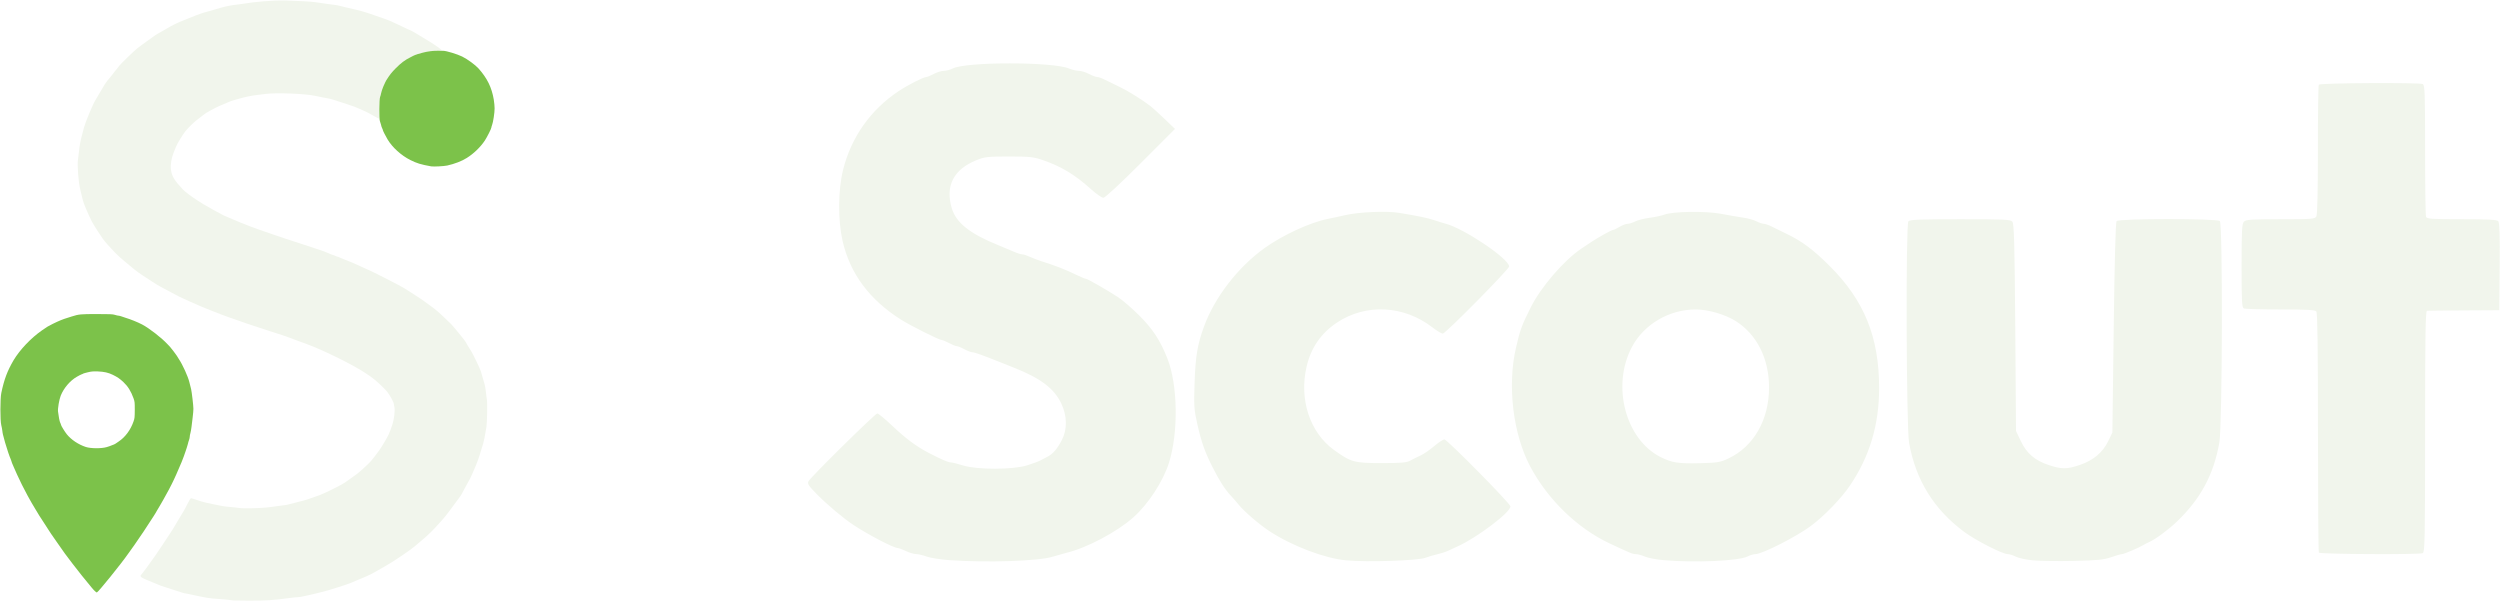
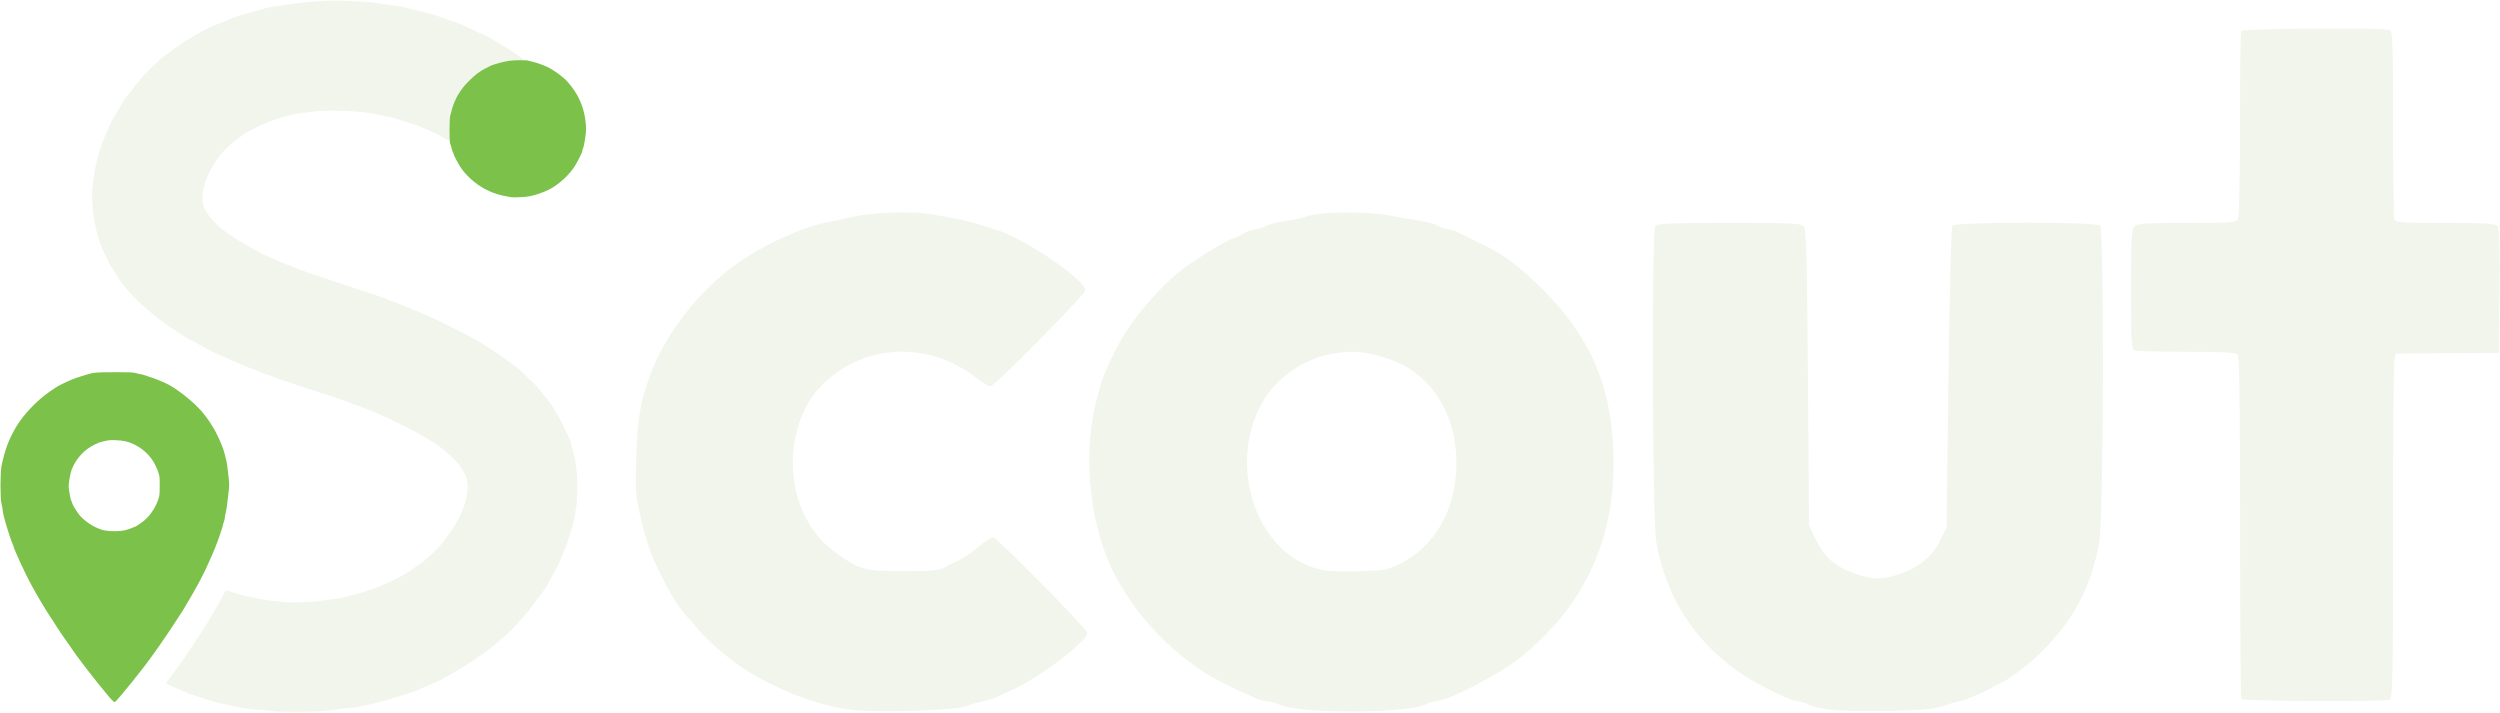
- <svg xmlns="http://www.w3.org/2000/svg" width="416" height="100" viewBox="0 0 416.24 100">
+ <svg xmlns="http://www.w3.org/2000/svg" width="351" height="100" viewBox="0 0 351.27 100">
  <g transform="translate(-8.800,0.000) scale(1)">
    <path fill="#F1F5EC" fill-rule="evenodd" d="M47.70,99.95C47.58,99.93 47.21,99.89 46.90,99.85C46.58,99.80 45.77,99.73 45.10,99.69C43.65,99.60 43.05,99.50 40.49,98.93C40.10,98.85 39.74,98.77 39.67,98.77C39.61,98.77 39.41,98.73 39.23,98.67C39.05,98.61 38.17,98.33 37.29,98.05C35.52,97.49 35.52,97.49 34.26,96.95C33.78,96.74 33.27,96.53 33.12,96.47C32.53,96.23 32.23,96.05 32.21,95.91C32.19,95.83 32.21,95.75 32.25,95.72C32.38,95.64 33.70,93.85 34.75,92.34C34.91,92.11 35.46,91.28 35.98,90.51C36.49,89.73 36.98,88.99 37.06,88.87C37.36,88.44 37.86,87.63 37.98,87.40C38.04,87.28 38.15,87.08 38.23,86.97C38.30,86.86 38.55,86.44 38.78,86.05C39.01,85.66 39.27,85.23 39.36,85.10C39.45,84.96 39.74,84.42 40.00,83.89C40.34,83.22 40.52,82.92 40.62,82.92C40.69,82.92 41.12,83.06 41.59,83.22C42.05,83.38 42.70,83.58 43.04,83.65C43.37,83.72 43.94,83.84 44.30,83.92C45.71,84.23 46.21,84.31 47.13,84.38C47.65,84.42 48.31,84.50 48.58,84.54C48.92,84.60 49.66,84.62 50.84,84.59C52.66,84.54 53.45,84.47 55.10,84.22C55.63,84.14 56.15,84.07 56.26,84.07C56.36,84.07 56.67,84.01 56.94,83.93C57.21,83.85 57.96,83.66 58.60,83.50C59.72,83.23 60.08,83.11 62.02,82.41C62.93,82.07 65.73,80.68 66.23,80.31C66.40,80.19 66.83,79.88 67.19,79.63C68.25,78.90 68.49,78.70 69.14,78.11C70.60,76.77 70.57,76.80 71.95,74.94C72.31,74.45 73.31,72.77 73.52,72.28C73.75,71.75 73.95,71.24 74.16,70.56C74.43,69.73 74.59,68.24 74.47,67.78C74.42,67.62 74.39,67.41 74.39,67.30C74.39,67.01 73.72,65.75 73.24,65.17C72.75,64.56 71.24,63.18 70.64,62.77C70.40,62.61 70.01,62.34 69.75,62.16C67.87,60.86 62.70,58.29 59.88,57.26C59.41,57.09 58.67,56.82 58.23,56.66C57.79,56.50 57.24,56.29 57.01,56.20C56.42,55.97 55.55,55.68 53.68,55.09C51.30,54.33 48.65,53.44 47.13,52.88C46.85,52.78 46.25,52.56 45.79,52.39C45.33,52.22 44.46,51.88 43.87,51.64C43.28,51.40 42.65,51.14 42.46,51.07C42.27,50.99 42.01,50.88 41.88,50.82C41.76,50.75 41.07,50.45 40.35,50.15C39.19,49.65 38.23,49.18 37.17,48.59C36.83,48.40 36.34,48.14 35.57,47.73C35.15,47.51 34.81,47.30 34.07,46.82C33.86,46.69 33.23,46.27 32.66,45.90C32.09,45.53 31.40,45.04 31.13,44.80C30.85,44.56 30.16,43.98 29.59,43.52C29.03,43.06 28.30,42.41 27.99,42.07C27.67,41.74 27.40,41.45 27.38,41.42C27.35,41.40 27.04,41.06 26.68,40.66C26.08,39.99 25.85,39.67 25.06,38.44C24.92,38.21 24.67,37.83 24.53,37.60C24.20,37.09 23.93,36.57 23.66,35.95C23.55,35.70 23.39,35.33 23.30,35.15C22.82,34.06 22.65,33.57 22.47,32.81C22.38,32.39 22.24,31.80 22.16,31.51C21.87,30.42 21.64,27.42 21.78,26.57C21.82,26.30 21.89,25.71 21.94,25.27C22.05,24.17 22.19,23.43 22.50,22.28C22.56,22.05 22.69,21.57 22.78,21.21C23.04,20.25 24.25,17.34 24.71,16.60C24.81,16.45 25.11,15.94 25.38,15.47C26.00,14.41 25.99,14.42 26.22,14.05C26.43,13.71 26.81,13.21 27.22,12.75C27.37,12.58 27.56,12.34 27.64,12.22C27.77,12.03 27.97,11.78 28.33,11.36C28.37,11.31 28.51,11.13 28.63,10.95C28.87,10.63 31.08,8.48 31.64,8.03C31.82,7.89 32.14,7.64 32.37,7.48C32.59,7.32 33.08,6.96 33.46,6.69C34.58,5.86 34.80,5.72 35.57,5.30C35.97,5.08 36.35,4.86 36.41,4.82C37.36,4.24 38.43,3.71 39.43,3.33C39.72,3.21 40.07,3.08 40.20,3.02C40.67,2.81 42.20,2.23 42.57,2.12C42.78,2.06 43.23,1.93 43.57,1.84C44.55,1.56 45.22,1.37 45.71,1.22C46.28,1.05 47.73,0.77 48.02,0.77C48.14,0.77 48.64,0.70 49.12,0.62C51.19,0.26 54.36,0.01 56.20,0.05C58.37,0.11 60.66,0.23 61.33,0.34C62.31,0.49 64.13,0.75 64.62,0.80C64.83,0.82 65.17,0.89 65.39,0.95C65.60,1.01 66.09,1.13 66.48,1.22C68.99,1.79 69.33,1.88 71.29,2.57C72.09,2.85 72.88,3.12 73.05,3.18C73.37,3.28 73.94,3.53 74.81,3.94C76.54,4.77 77.16,5.05 77.20,5.05C77.27,5.05 78.44,5.74 80.25,6.85C81.47,7.61 82.35,8.24 82.35,8.36C82.35,8.44 82.24,8.45 81.51,8.43C80.43,8.40 78.42,8.83 77.63,9.25C77.55,9.29 77.30,9.42 77.07,9.54C75.60,10.26 74.17,11.64 73.10,13.36C73.05,13.45 72.97,13.60 72.92,13.71C72.88,13.81 72.81,13.95 72.78,14.02C72.59,14.39 72.31,15.18 72.25,15.51C72.21,15.72 72.13,15.99 72.08,16.12C72.01,16.28 71.98,16.85 71.97,18.02C71.96,18.94 71.93,19.71 71.91,19.73C71.89,19.75 71.50,19.55 71.04,19.28C70.32,18.85 69.85,18.61 69.30,18.38C69.21,18.34 68.95,18.23 68.72,18.12C67.93,17.77 67.69,17.67 66.62,17.33C66.03,17.14 65.19,16.86 64.75,16.72C64.31,16.57 63.79,16.42 63.60,16.39C63.04,16.29 61.93,16.08 61.22,15.92C59.56,15.56 54.72,15.38 53.02,15.61C52.67,15.66 52.05,15.74 51.65,15.78C50.84,15.86 49.52,16.13 48.70,16.38C48.40,16.47 47.96,16.60 47.71,16.66C47.46,16.73 47.20,16.82 47.13,16.85C47.07,16.89 46.55,17.11 45.98,17.34C45.11,17.68 44.31,18.09 43.15,18.76C42.98,18.86 42.59,19.16 41.46,20.04C40.95,20.44 39.99,21.40 39.64,21.86C39.19,22.44 38.31,23.88 38.11,24.39C38.02,24.60 37.84,25.04 37.71,25.38C37.34,26.29 37.16,27.43 37.26,28.21C37.40,29.30 37.83,30.01 39.27,31.54C39.62,31.91 40.76,32.76 41.67,33.34C42.00,33.55 42.44,33.83 42.65,33.96C43.04,34.21 45.63,35.65 45.98,35.81C46.09,35.86 46.43,36.01 46.75,36.14C47.06,36.27 47.39,36.41 47.47,36.45C47.56,36.48 47.85,36.61 48.12,36.72C48.40,36.83 48.76,36.99 48.94,37.07C49.11,37.15 49.28,37.21 49.32,37.21C49.36,37.21 49.48,37.26 49.59,37.32C49.70,37.38 49.93,37.47 50.09,37.52C50.25,37.57 50.42,37.64 50.46,37.67C50.50,37.70 51.21,37.96 52.03,38.24C52.85,38.52 53.87,38.88 54.29,39.02C55.56,39.46 56.92,39.91 59.46,40.73C62.27,41.64 62.76,41.81 63.80,42.27C63.98,42.35 64.17,42.42 64.22,42.42C64.28,42.42 64.46,42.49 64.62,42.57C64.79,42.65 64.98,42.72 65.03,42.72C65.09,42.72 65.23,42.78 65.34,42.84C65.45,42.90 65.78,43.04 66.08,43.15C66.78,43.42 67.72,43.80 67.87,43.88C67.99,43.95 68.62,44.23 69.41,44.58C69.64,44.68 70.06,44.87 70.33,44.99C71.39,45.47 75.60,47.63 76.11,47.96C76.41,48.15 76.89,48.46 77.18,48.64C78.57,49.53 79.06,49.85 79.56,50.22C79.85,50.44 80.29,50.77 80.54,50.94C81.34,51.52 81.92,52.01 82.77,52.84C83.24,53.29 83.74,53.77 83.89,53.91C84.24,54.26 86.32,56.79 86.33,56.90C86.33,56.95 86.91,57.92 87.28,58.49C87.59,58.98 88.70,61.30 88.86,61.79C88.98,62.17 89.22,62.99 89.51,64.05C89.57,64.26 89.65,64.80 89.70,65.24C89.74,65.68 89.82,66.23 89.86,66.46C89.96,67.00 89.91,70.29 89.79,71.06C89.53,72.63 89.37,73.43 89.25,73.81C89.17,74.04 89.03,74.51 88.93,74.85C88.62,75.96 88.18,77.19 87.71,78.22C87.67,78.30 87.53,78.63 87.40,78.94C87.27,79.26 87.13,79.55 87.10,79.59C87.07,79.64 86.86,80.02 86.63,80.44C86.41,80.86 86.15,81.34 86.05,81.51C85.95,81.68 85.82,81.93 85.75,82.08C85.68,82.22 85.54,82.46 85.43,82.61C83.86,84.76 82.92,86.00 82.60,86.34C82.44,86.51 82.07,86.93 81.78,87.26C81.00,88.14 80.04,89.09 79.25,89.74C78.87,90.05 78.28,90.55 77.95,90.85C77.24,91.48 74.28,93.49 72.92,94.25C72.51,94.48 71.07,95.29 70.76,95.47C70.59,95.57 70.20,95.75 69.91,95.88C69.61,96.00 69.27,96.15 69.14,96.21C69.02,96.26 68.57,96.45 68.15,96.62C67.73,96.80 67.28,96.99 67.15,97.05C67.03,97.11 66.63,97.25 66.27,97.36C65.91,97.47 65.43,97.63 65.20,97.71C64.25,98.03 62.74,98.47 62.06,98.62C61.66,98.71 61.16,98.84 60.95,98.89C60.74,98.95 60.43,99.02 60.26,99.05C60.09,99.07 59.70,99.16 59.38,99.24C59.07,99.32 58.66,99.39 58.48,99.39C58.29,99.39 57.65,99.45 57.06,99.53C54.29,99.91 53.09,99.99 50.15,99.98C48.93,99.98 47.83,99.96 47.70,99.95Z" />
    <path fill="#7CC24A" fill-rule="evenodd" d="M24.58,98.37C24.33,98.14 24.08,97.84 22.40,95.77C21.72,94.93 19.79,92.42 19.57,92.09C19.44,91.88 19.18,91.51 18.30,90.28C17.63,89.33 16.86,88.21 16.81,88.09C16.79,88.05 16.64,87.82 16.49,87.59C15.51,86.10 15.02,85.33 14.66,84.69C14.43,84.30 14.17,83.85 14.07,83.70C13.98,83.55 13.84,83.30 13.76,83.15C13.68,83.01 13.50,82.68 13.36,82.43C12.78,81.38 12.06,79.91 11.64,78.98C11.40,78.43 11.16,77.88 11.10,77.76C10.88,77.28 10.68,76.78 10.68,76.69C10.68,76.65 10.63,76.52 10.58,76.41C10.43,76.13 9.90,74.55 9.65,73.66C9.27,72.29 9.24,72.17 9.19,71.71C9.16,71.45 9.08,71.02 9.01,70.75C8.82,70.00 8.82,66.31 9.02,65.39C9.50,63.10 10.03,61.71 11.06,59.95C12.11,58.20 13.94,56.26 15.81,54.96C16.61,54.40 16.87,54.24 17.57,53.90C18.68,53.36 19.21,53.14 20.10,52.87C20.29,52.81 20.60,52.71 20.79,52.65C21.91,52.29 22.25,52.26 24.92,52.26C27.15,52.26 27.55,52.28 27.92,52.39C28.16,52.47 28.44,52.53 28.53,52.53C28.63,52.53 28.85,52.59 29.02,52.65C29.19,52.71 29.48,52.81 29.67,52.87C30.54,53.13 31.73,53.61 32.47,54.00C33.64,54.61 35.73,56.24 36.68,57.27C36.89,57.50 37.10,57.73 37.15,57.77C37.25,57.86 38.25,59.18 38.25,59.22C38.25,59.24 38.40,59.48 38.59,59.77C39.21,60.69 40.10,62.66 40.32,63.57C40.39,63.87 40.49,64.27 40.62,64.76C40.73,65.21 41.00,67.52 41.00,68.03C41.00,68.28 40.95,68.92 40.88,69.45C40.82,69.98 40.73,70.68 40.69,71.02C40.65,71.36 40.57,71.82 40.51,72.05C40.44,72.28 40.39,72.57 40.39,72.70C40.39,72.83 40.33,73.07 40.27,73.24C40.20,73.41 40.12,73.70 40.08,73.89C40.04,74.08 39.96,74.35 39.90,74.50C39.85,74.65 39.74,74.96 39.67,75.19C39.37,76.13 38.76,77.63 38.16,78.94C38.03,79.22 37.86,79.60 37.77,79.79C37.40,80.61 36.52,82.28 35.96,83.23C35.72,83.63 35.49,84.04 35.43,84.15C35.38,84.26 35.27,84.44 35.18,84.57C35.10,84.70 34.99,84.89 34.93,84.99C34.88,85.10 34.77,85.29 34.69,85.41C34.61,85.54 34.47,85.76 34.38,85.91C33.51,87.29 31.90,89.70 31.24,90.62C30.57,91.55 30.34,91.87 30.12,92.19C29.03,93.77 25.11,98.62 24.92,98.62C24.88,98.62 24.72,98.51 24.58,98.37ZM26.57,74.41C26.86,74.33 27.25,74.19 27.42,74.11C27.59,74.03 27.76,73.97 27.79,73.97C27.82,73.97 27.93,73.90 28.05,73.83C28.16,73.75 28.39,73.59 28.56,73.48C29.65,72.76 30.55,71.54 31.03,70.15C31.22,69.61 31.23,69.47 31.24,68.22C31.24,66.96 31.23,66.85 31.04,66.31C30.61,65.11 30.10,64.29 29.34,63.58C28.74,63.02 28.36,62.76 27.59,62.38C26.81,62.00 26.15,61.86 25.06,61.81C24.32,61.79 24.03,61.81 23.45,61.95C23.06,62.04 22.71,62.14 22.66,62.17C22.62,62.21 22.50,62.26 22.40,62.29C22.29,62.32 21.93,62.51 21.60,62.70C20.46,63.35 19.42,64.58 18.91,65.85C18.65,66.50 18.40,67.99 18.46,68.49C18.56,69.34 18.72,70.15 18.83,70.36C18.90,70.49 18.95,70.63 18.95,70.68C18.95,70.82 19.57,71.83 19.91,72.26C20.66,73.19 21.86,73.99 23.09,74.39C23.93,74.66 25.68,74.67 26.57,74.41ZM80.59,27.67C78.86,27.36 78.18,27.15 77.11,26.61C75.59,25.84 74.14,24.53 73.34,23.20C73.04,22.71 72.55,21.74 72.55,21.65C72.55,21.60 72.50,21.45 72.43,21.33C72.36,21.20 72.27,20.93 72.23,20.71C72.18,20.50 72.10,20.24 72.05,20.13C71.91,19.86 71.93,16.45 72.08,16.12C72.13,15.99 72.21,15.72 72.25,15.51C72.31,15.18 72.59,14.39 72.78,14.02C72.81,13.95 72.88,13.81 72.92,13.71C72.97,13.60 73.05,13.45 73.10,13.36C73.67,12.45 74.01,12.01 74.73,11.29C75.57,10.45 76.25,9.94 77.07,9.54C77.30,9.42 77.55,9.29 77.63,9.25C77.89,9.11 78.62,8.87 79.25,8.72C80.14,8.51 80.84,8.42 81.66,8.42C82.06,8.42 82.49,8.42 82.60,8.43C83.11,8.43 84.92,8.98 85.74,9.38C86.63,9.82 87.92,10.76 88.48,11.38C89.92,13.00 90.67,14.53 91.01,16.54C91.09,17.02 91.15,17.69 91.15,18.01C91.16,18.69 90.90,20.38 90.73,20.78C90.67,20.93 90.62,21.10 90.62,21.17C90.62,21.37 89.92,22.76 89.51,23.39C88.78,24.48 87.67,25.55 86.52,26.27C85.69,26.80 84.48,27.26 83.27,27.53C82.71,27.65 80.98,27.74 80.59,27.67Z" />
  </g>
-   <path fill="#F1F5EC" fill-rule="evenodd" transform="translate(134.40,10.50) scale(0.83)" d="M28.53,99.68C26.76,99.55 24.70,99.23 23.96,98.96C23.23,98.69 22.26,98.46 21.82,98.46C21.37,98.45 20.46,98.18 19.79,97.85C19.11,97.53 18.38,97.26 18.16,97.25C17.33,97.23 12.39,94.67 9.36,92.68C7.36,91.38 3.97,88.54 1.89,86.41C0.25,84.74 -0.01,84.34 0.25,83.86C0.75,82.95 13.64,70.25 14.06,70.25C14.27,70.25 15.66,71.40 17.15,72.81C19.79,75.31 21.93,76.90 24.39,78.17C26.98,79.51 28.26,80.06 28.77,80.07C29.06,80.07 30.17,80.34 31.24,80.68C34.09,81.57 41.29,81.56 44.15,80.65C45.26,80.30 46.44,79.86 46.78,79.67C47.12,79.49 47.74,79.16 48.18,78.94C49.26,78.39 50.12,77.41 51.05,75.64C52.19,73.48 52.16,70.76 50.96,68.25C49.54,65.26 46.83,63.20 41.56,61.11C40.72,60.78 39.34,60.23 38.50,59.89C34.97,58.48 33.55,57.98 33.12,57.98C32.87,57.98 32.14,57.70 31.51,57.36C30.89,57.02 30.20,56.75 29.98,56.75C29.77,56.75 29.08,56.47 28.45,56.13C27.82,55.80 27.15,55.52 26.96,55.52C26.47,55.52 20.70,52.63 18.84,51.45C12.47,47.43 8.59,42.20 7.09,35.64C6.14,31.45 6.18,25.46 7.19,21.39C8.82,14.84 12.72,9.32 18.34,5.59C20.22,4.34 23.33,2.76 23.91,2.76C24.09,2.76 24.75,2.48 25.38,2.15C26.01,1.81 26.91,1.53 27.39,1.53C27.86,1.53 28.66,1.32 29.17,1.06C31.83,-0.32 49.24,-0.32 52.52,1.06C53.15,1.32 54.05,1.53 54.52,1.53C54.99,1.53 55.89,1.81 56.52,2.15C57.15,2.48 57.89,2.76 58.16,2.76C58.44,2.76 59.16,3.02 59.77,3.34C60.39,3.65 61.72,4.30 62.73,4.78C64.36,5.56 67.05,7.23 68.85,8.59C69.18,8.84 70.43,9.98 71.62,11.11L73.77,13.17L66.87,20.08C62.84,24.12 59.74,26.99 59.41,26.99C59.09,26.99 57.99,26.23 56.95,25.29C53.77,22.41 51.02,20.73 47.37,19.47C45.43,18.79 44.70,18.71 40.47,18.71C36.18,18.71 35.57,18.78 33.93,19.45C29.35,21.31 27.67,24.60 28.99,29.07C29.86,32.00 32.66,34.22 38.34,36.50C39.27,36.88 40.62,37.44 41.34,37.76C42.06,38.08 42.87,38.34 43.14,38.34C43.40,38.34 44.05,38.55 44.59,38.80C45.12,39.05 46.17,39.45 46.93,39.70C50.09,40.71 51.55,41.28 54.29,42.59C55.05,42.96 55.79,43.25 55.93,43.25C56.23,43.25 59.90,45.35 62.27,46.87C63.20,47.47 65.14,49.14 66.59,50.59C69.32,53.31 70.84,55.64 72.26,59.26C74.34,64.54 74.48,74.05 72.57,80.13C71.42,83.82 68.42,88.43 65.44,91.08C62.13,94.03 56.08,97.23 51.99,98.21C51.32,98.38 50.08,98.73 49.23,98.99C46.45,99.87 36.07,100.21 28.53,99.68ZM108.13,99.72C103.78,99.32 97.29,96.85 92.71,93.86C90.66,92.51 87.62,89.90 86.51,88.51C86.08,87.98 85.41,87.21 85.02,86.80C83.86,85.59 82.68,83.76 81.36,81.13C79.76,77.99 79.07,76.03 78.22,72.25C77.60,69.50 77.54,68.68 77.71,63.97C77.88,58.78 78.29,56.39 79.59,52.82C81.71,46.99 86.40,40.91 91.72,37.09C95.37,34.47 100.92,31.91 104.45,31.22C105.29,31.06 106.88,30.71 107.98,30.46C110.64,29.84 116.25,29.60 118.71,30.01C122.59,30.65 124.40,31.02 125.77,31.48C126.53,31.74 127.56,32.05 128.07,32.19C131.79,33.17 140.80,39.24 140.80,40.77C140.80,41.31 128.20,54.07 127.51,54.23C127.30,54.28 126.36,53.72 125.43,53.00C119.68,48.55 112.09,48.16 106.27,52.02C103.07,54.15 101.05,57.07 100.17,60.87C98.64,67.44 100.83,74.08 105.67,77.58C109.07,80.03 109.72,80.21 115.18,80.21C119.23,80.21 120.25,80.12 121.01,79.69C121.52,79.41 122.43,78.95 123.04,78.68C123.65,78.41 124.87,77.57 125.75,76.82C126.63,76.07 127.56,75.46 127.82,75.46C128.35,75.46 140.89,88.16 141.05,88.86C141.30,89.93 134.32,95.22 130.37,96.96C129.95,97.15 129.16,97.51 128.62,97.77C128.09,98.02 127.12,98.34 126.48,98.48C125.83,98.61 124.71,98.94 123.99,99.21C122.46,99.78 112.28,100.11 108.13,99.72ZM171.78,99.68C170.35,99.56 168.66,99.23 168.03,98.96C167.40,98.69 166.59,98.47 166.22,98.47C165.57,98.47 165.15,98.29 160.91,96.30C154.50,93.29 148.54,87.51 145.03,80.89C141.58,74.38 140.41,64.71 142.17,57.09C143.00,53.46 143.34,52.55 145.16,48.93C147.19,44.87 151.86,39.46 155.33,37.16C156.00,36.71 156.85,36.14 157.23,35.89C158.70,34.91 161.35,33.44 161.64,33.44C161.81,33.44 162.40,33.16 162.95,32.82C163.51,32.49 164.23,32.21 164.57,32.21C164.91,32.21 165.59,31.99 166.10,31.73C166.60,31.47 167.91,31.14 169.01,31.00C170.11,30.85 171.43,30.57 171.93,30.37C173.60,29.72 180.20,29.62 183.28,30.20C184.80,30.49 186.81,30.84 187.74,30.97C188.68,31.10 189.88,31.43 190.41,31.71C190.94,31.98 191.61,32.21 191.89,32.21C192.17,32.21 192.90,32.47 193.52,32.78C194.13,33.10 195.46,33.75 196.47,34.23C199.50,35.67 201.82,37.40 205.07,40.64C212.05,47.60 215.02,54.92 215.02,65.18C215.02,72.55 213.11,78.91 209.15,84.74C207.41,87.31 203.94,90.89 201.30,92.84C198.38,95.00 191.55,98.47 190.21,98.47C189.84,98.47 189.12,98.68 188.62,98.94C186.89,99.84 178.04,100.23 171.78,99.68ZM245.86,99.72C244.51,99.59 242.96,99.25 242.42,98.97C241.88,98.69 241.16,98.47 240.82,98.47C239.77,98.47 234.33,95.69 232.06,93.99C225.99,89.47 222.36,83.60 221.03,76.14C220.47,73.00 220.34,32.37 220.89,31.71C221.17,31.37 223.16,31.29 231.29,31.29C240.22,31.29 241.38,31.34 241.75,31.79C242.09,32.20 242.20,36.17 242.33,53.03L242.48,73.77L243.44,75.79C244.61,78.27 246.29,79.70 249.10,80.62C251.65,81.46 252.71,81.46 255.29,80.58C257.98,79.67 259.87,78.08 260.96,75.83L261.81,74.08L262.08,53.07C262.24,39.88 262.46,31.91 262.65,31.67C263.09,31.13 282.83,31.12 283.37,31.66C283.97,32.26 283.88,72.61 283.27,76.07C282.15,82.47 279.54,87.34 274.79,91.91C273.13,93.51 270.45,95.50 269.23,96.03C268.86,96.19 268.35,96.45 268.10,96.61C267.23,97.15 264.15,98.47 263.74,98.47C263.51,98.47 262.53,98.75 261.56,99.09C260.09,99.60 258.81,99.73 254.05,99.83C250.90,99.90 247.21,99.85 245.86,99.72ZM303.23,98.17C303.13,98.01 303.05,87.15 303.05,74.04C303.05,57.09 302.96,50.08 302.72,49.79C302.45,49.48 300.86,49.39 295.54,49.39C291.78,49.39 288.48,49.30 288.22,49.20C287.79,49.04 287.73,47.99 287.73,40.63C287.73,33.42 287.80,32.19 288.21,31.77C288.62,31.36 289.73,31.29 295.56,31.29C301.96,31.29 302.45,31.25 302.74,30.71C302.93,30.36 303.04,25.34 303.04,17.38C303.03,10.36 303.11,4.47 303.22,4.30C303.43,3.96 323.19,3.84 324.05,4.17C324.49,4.34 324.54,5.79 324.54,17.34C324.54,24.48 324.62,30.54 324.73,30.80C324.89,31.23 325.81,31.29 331.90,31.29C337.44,31.29 338.95,31.38 339.23,31.71C339.48,32.01 339.56,34.67 339.50,40.83L339.42,49.54L332.36,49.58C328.48,49.60 325.13,49.64 324.92,49.66C324.62,49.69 324.54,54.76 324.54,73.89C324.54,95.68 324.49,98.11 324.05,98.28C323.23,98.60 303.43,98.49 303.23,98.17ZM184.75,79.30C189.86,76.91 192.94,71.54 192.94,65.03C192.94,59.27 190.50,54.41 186.27,51.73C184.13,50.38 180.72,49.39 178.22,49.39C172.90,49.39 167.83,52.37 165.42,56.94C161.31,64.70 164.13,75.46 171.20,79.01C173.49,80.15 174.72,80.34 179.14,80.23C182.56,80.15 183.17,80.04 184.75,79.30Z" />
+   <path fill="#F1F5EC" fill-rule="evenodd" transform="translate(11.70,0)" d="M108.13,99.72C103.78,99.32 97.29,96.85 92.71,93.86C90.66,92.51 87.62,89.90 86.51,88.51C86.08,87.98 85.41,87.21 85.02,86.80C83.86,85.59 82.68,83.76 81.36,81.13C79.76,77.99 79.07,76.03 78.22,72.25C77.60,69.50 77.54,68.68 77.71,63.97C77.88,58.78 78.29,56.39 79.59,52.82C81.71,46.99 86.40,40.91 91.72,37.09C95.37,34.47 100.92,31.91 104.45,31.22C105.29,31.06 106.88,30.71 107.98,30.46C110.64,29.84 116.25,29.60 118.71,30.01C122.59,30.65 124.40,31.02 125.77,31.48C126.53,31.74 127.56,32.05 128.07,32.19C131.79,33.17 140.80,39.24 140.80,40.77C140.80,41.31 128.20,54.07 127.51,54.23C127.30,54.28 126.36,53.72 125.43,53.00C119.68,48.55 112.09,48.16 106.27,52.02C103.07,54.15 101.05,57.07 100.17,60.87C98.64,67.44 100.83,74.08 105.67,77.58C109.07,80.03 109.72,80.21 115.18,80.21C119.23,80.21 120.25,80.12 121.01,79.69C121.52,79.41 122.43,78.95 123.04,78.68C123.65,78.41 124.87,77.57 125.75,76.82C126.63,76.07 127.56,75.46 127.82,75.46C128.35,75.46 140.89,88.16 141.05,88.86C141.30,89.93 134.32,95.22 130.37,96.96C129.95,97.15 129.16,97.51 128.62,97.77C128.09,98.02 127.12,98.34 126.48,98.48C125.83,98.61 124.71,98.94 123.99,99.21C122.46,99.78 112.28,100.11 108.13,99.72ZM171.78,99.68C170.35,99.56 168.66,99.23 168.03,98.96C167.40,98.69 166.59,98.47 166.22,98.47C165.57,98.47 165.15,98.29 160.91,96.30C154.50,93.29 148.54,87.51 145.03,80.89C141.58,74.38 140.41,64.71 142.17,57.09C143.00,53.46 143.34,52.55 145.16,48.93C147.19,44.87 151.86,39.46 155.33,37.16C156.00,36.71 156.85,36.14 157.23,35.89C158.70,34.91 161.35,33.44 161.64,33.44C161.81,33.44 162.40,33.16 162.95,32.82C163.51,32.49 164.23,32.21 164.57,32.21C164.91,32.21 165.59,31.99 166.10,31.73C166.60,31.47 167.91,31.14 169.01,31.00C170.11,30.85 171.43,30.57 171.93,30.37C173.60,29.72 180.20,29.62 183.28,30.20C184.80,30.49 186.81,30.84 187.74,30.97C188.68,31.10 189.88,31.43 190.41,31.71C190.94,31.98 191.61,32.21 191.89,32.21C192.17,32.21 192.90,32.47 193.52,32.78C194.13,33.10 195.46,33.75 196.47,34.23C199.50,35.67 201.82,37.40 205.07,40.64C212.05,47.60 215.02,54.92 215.02,65.18C215.02,72.55 213.11,78.91 209.15,84.74C207.41,87.31 203.94,90.89 201.30,92.84C198.38,95.00 191.55,98.47 190.21,98.47C189.84,98.47 189.12,98.68 188.62,98.94C186.89,99.84 178.04,100.23 171.78,99.68ZM245.86,99.72C244.51,99.59 242.96,99.25 242.42,98.97C241.88,98.69 241.16,98.47 240.82,98.47C239.77,98.47 234.33,95.69 232.06,93.99C225.99,89.47 222.36,83.60 221.03,76.14C220.47,73.00 220.34,32.37 220.89,31.71C221.17,31.37 223.16,31.29 231.29,31.29C240.22,31.29 241.38,31.34 241.75,31.79C242.09,32.20 242.20,36.17 242.33,53.03L242.48,73.77L243.44,75.79C244.61,78.27 246.29,79.70 249.10,80.62C251.65,81.46 252.71,81.46 255.29,80.58C257.98,79.67 259.87,78.08 260.96,75.83L261.81,74.08L262.08,53.07C262.24,39.88 262.46,31.91 262.65,31.67C263.09,31.13 282.83,31.12 283.37,31.66C283.97,32.26 283.88,72.61 283.27,76.07C282.15,82.47 279.54,87.34 274.79,91.91C273.13,93.51 270.45,95.50 269.23,96.03C268.86,96.19 268.35,96.45 268.10,96.61C267.23,97.15 264.15,98.47 263.74,98.47C263.51,98.47 262.53,98.75 261.56,99.09C260.09,99.60 258.81,99.73 254.05,99.83C250.90,99.90 247.21,99.85 245.86,99.72ZM303.23,98.17C303.13,98.01 303.05,87.15 303.05,74.04C303.05,57.09 302.96,50.08 302.72,49.79C302.45,49.48 300.86,49.39 295.54,49.39C291.78,49.39 288.48,49.30 288.22,49.20C287.79,49.04 287.73,47.99 287.73,40.63C287.73,33.42 287.80,32.19 288.21,31.77C288.62,31.36 289.73,31.29 295.56,31.29C301.96,31.29 302.45,31.25 302.74,30.71C302.93,30.36 303.04,25.34 303.04,17.38C303.03,10.36 303.11,4.47 303.22,4.30C303.43,3.96 323.19,3.84 324.05,4.17C324.49,4.34 324.54,5.79 324.54,17.34C324.54,24.48 324.62,30.54 324.73,30.80C324.89,31.23 325.81,31.29 331.90,31.29C337.44,31.29 338.95,31.38 339.23,31.71C339.48,32.01 339.56,34.67 339.50,40.83L339.42,49.54L332.36,49.58C328.48,49.60 325.13,49.64 324.92,49.66C324.62,49.69 324.54,54.76 324.54,73.89C324.54,95.68 324.49,98.11 324.05,98.28C323.23,98.60 303.43,98.49 303.23,98.17ZM184.75,79.30C189.86,76.91 192.94,71.54 192.94,65.03C192.94,59.27 190.50,54.41 186.27,51.73C184.13,50.38 180.72,49.39 178.22,49.39C172.90,49.39 167.83,52.37 165.42,56.94C161.31,64.70 164.13,75.46 171.20,79.01C173.49,80.15 174.72,80.34 179.14,80.23C182.56,80.15 183.17,80.04 184.75,79.30Z" />
</svg>
